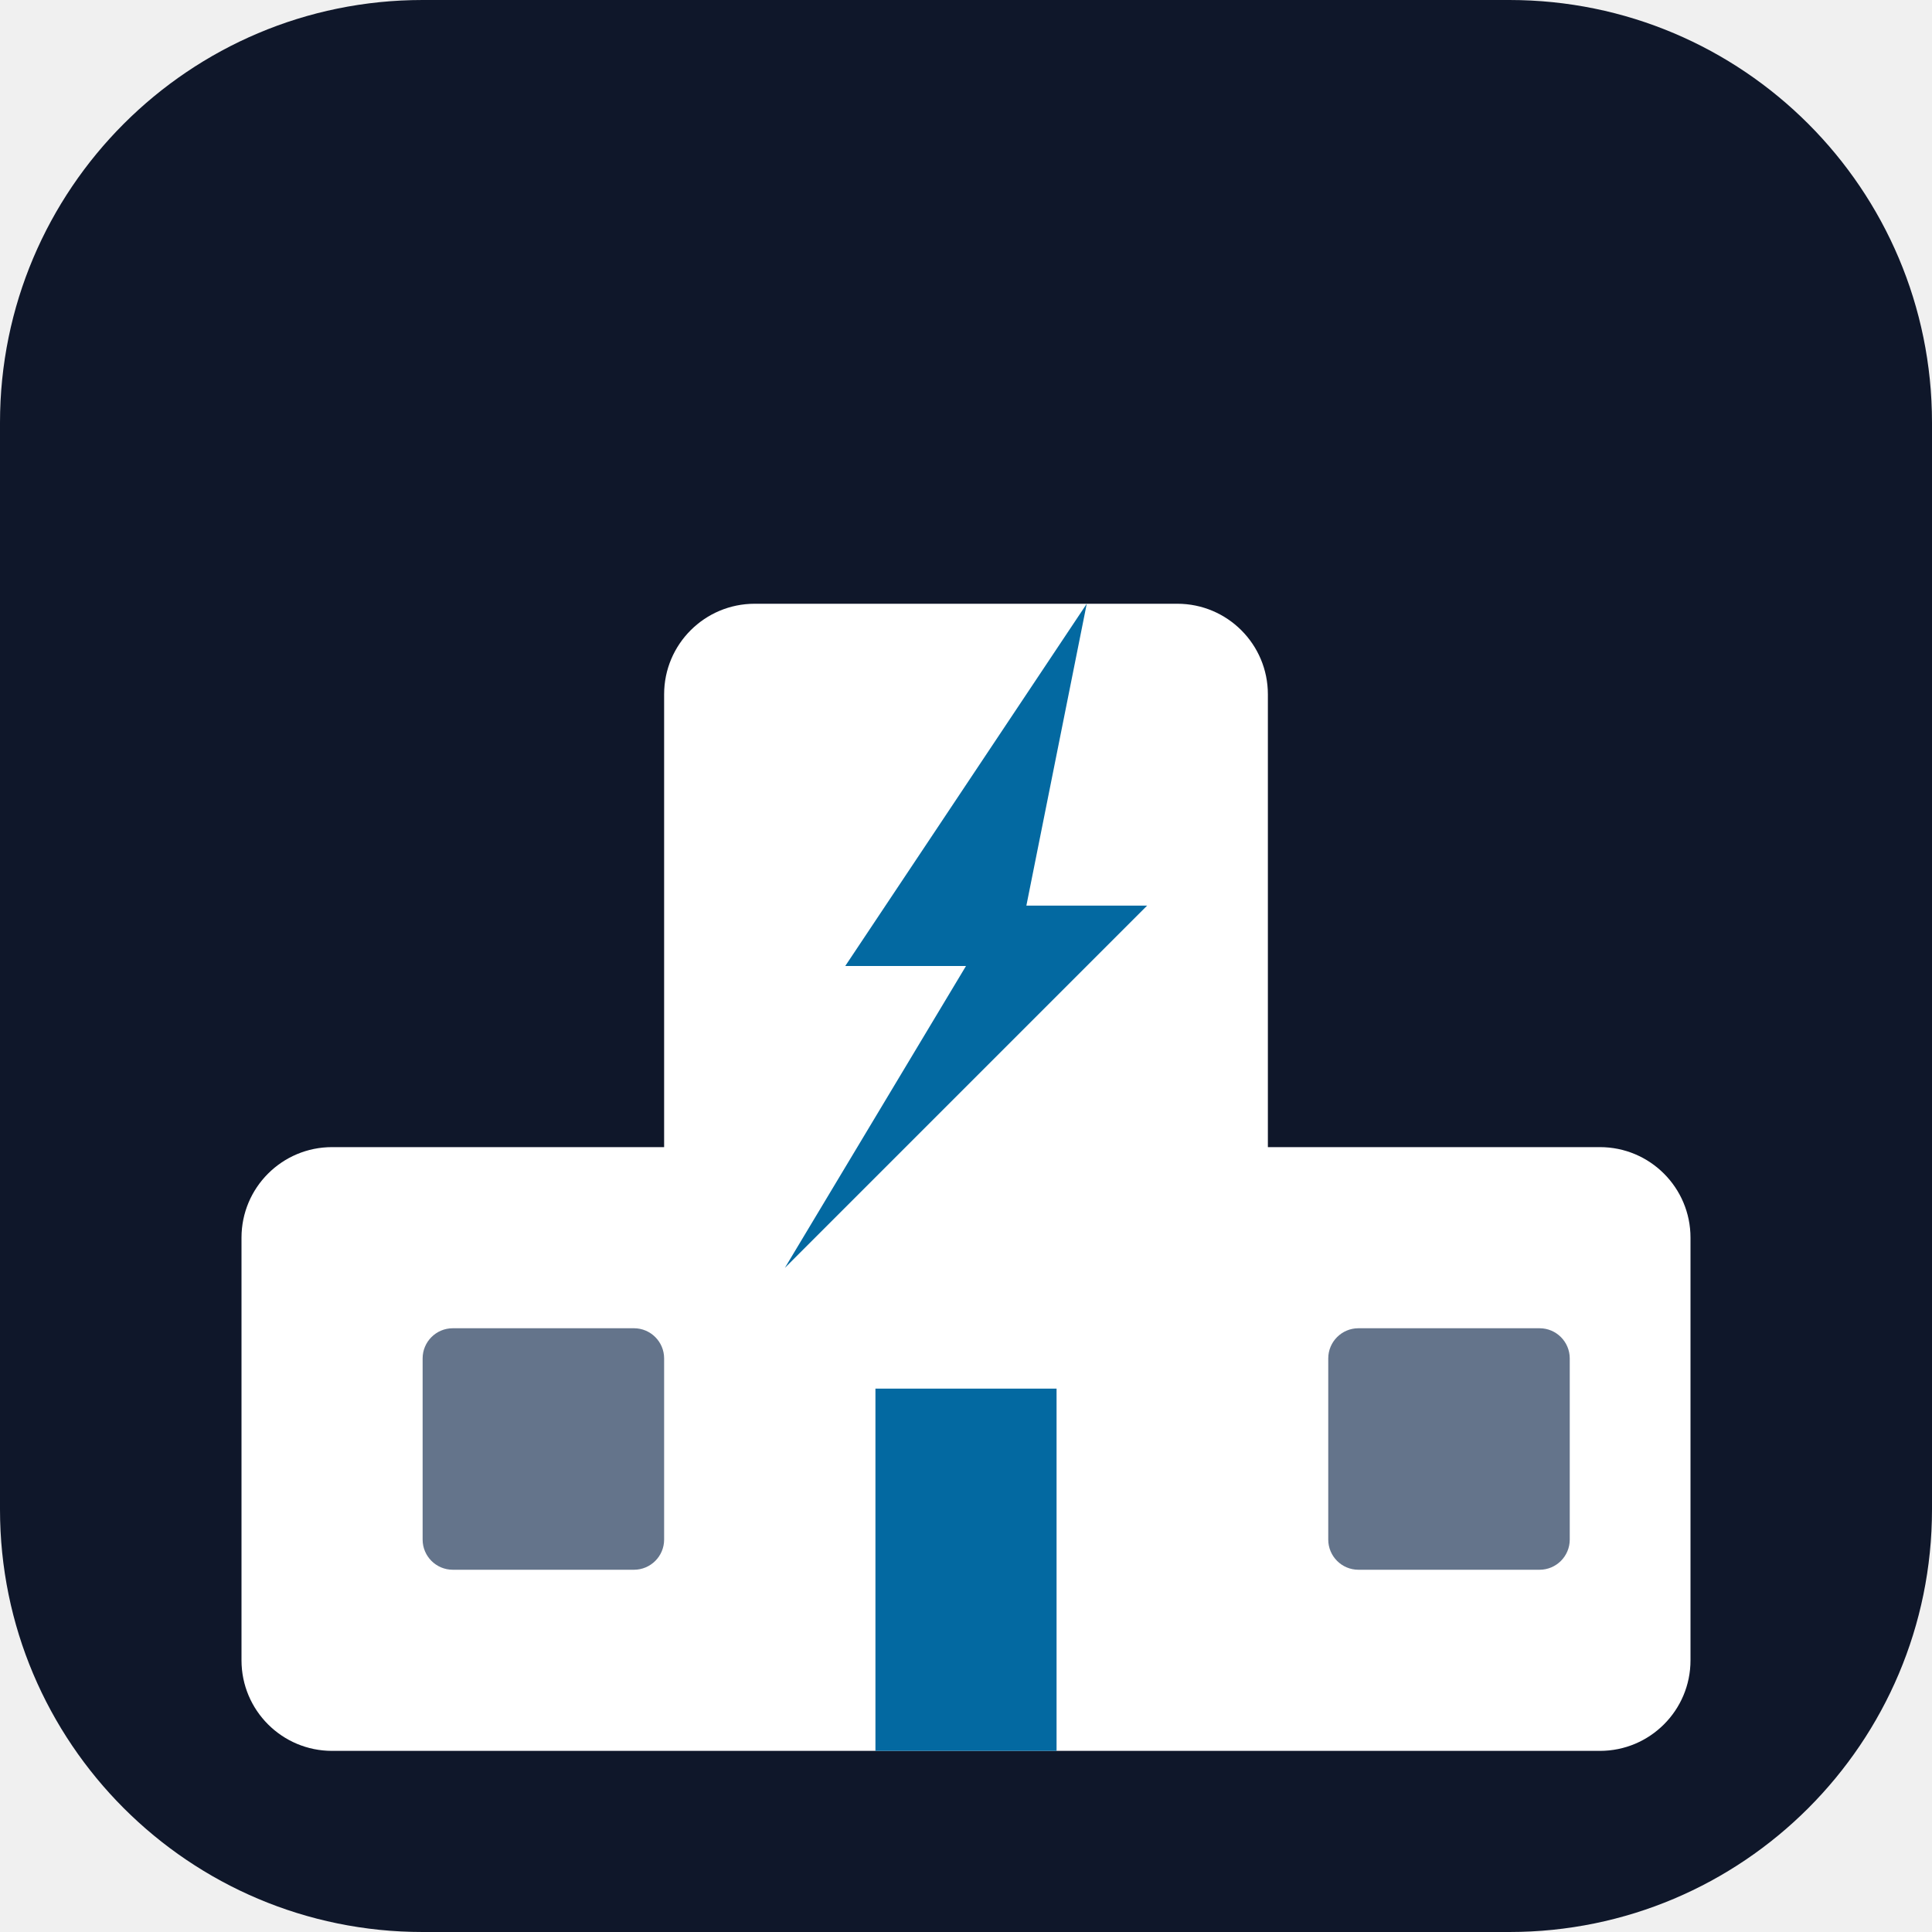
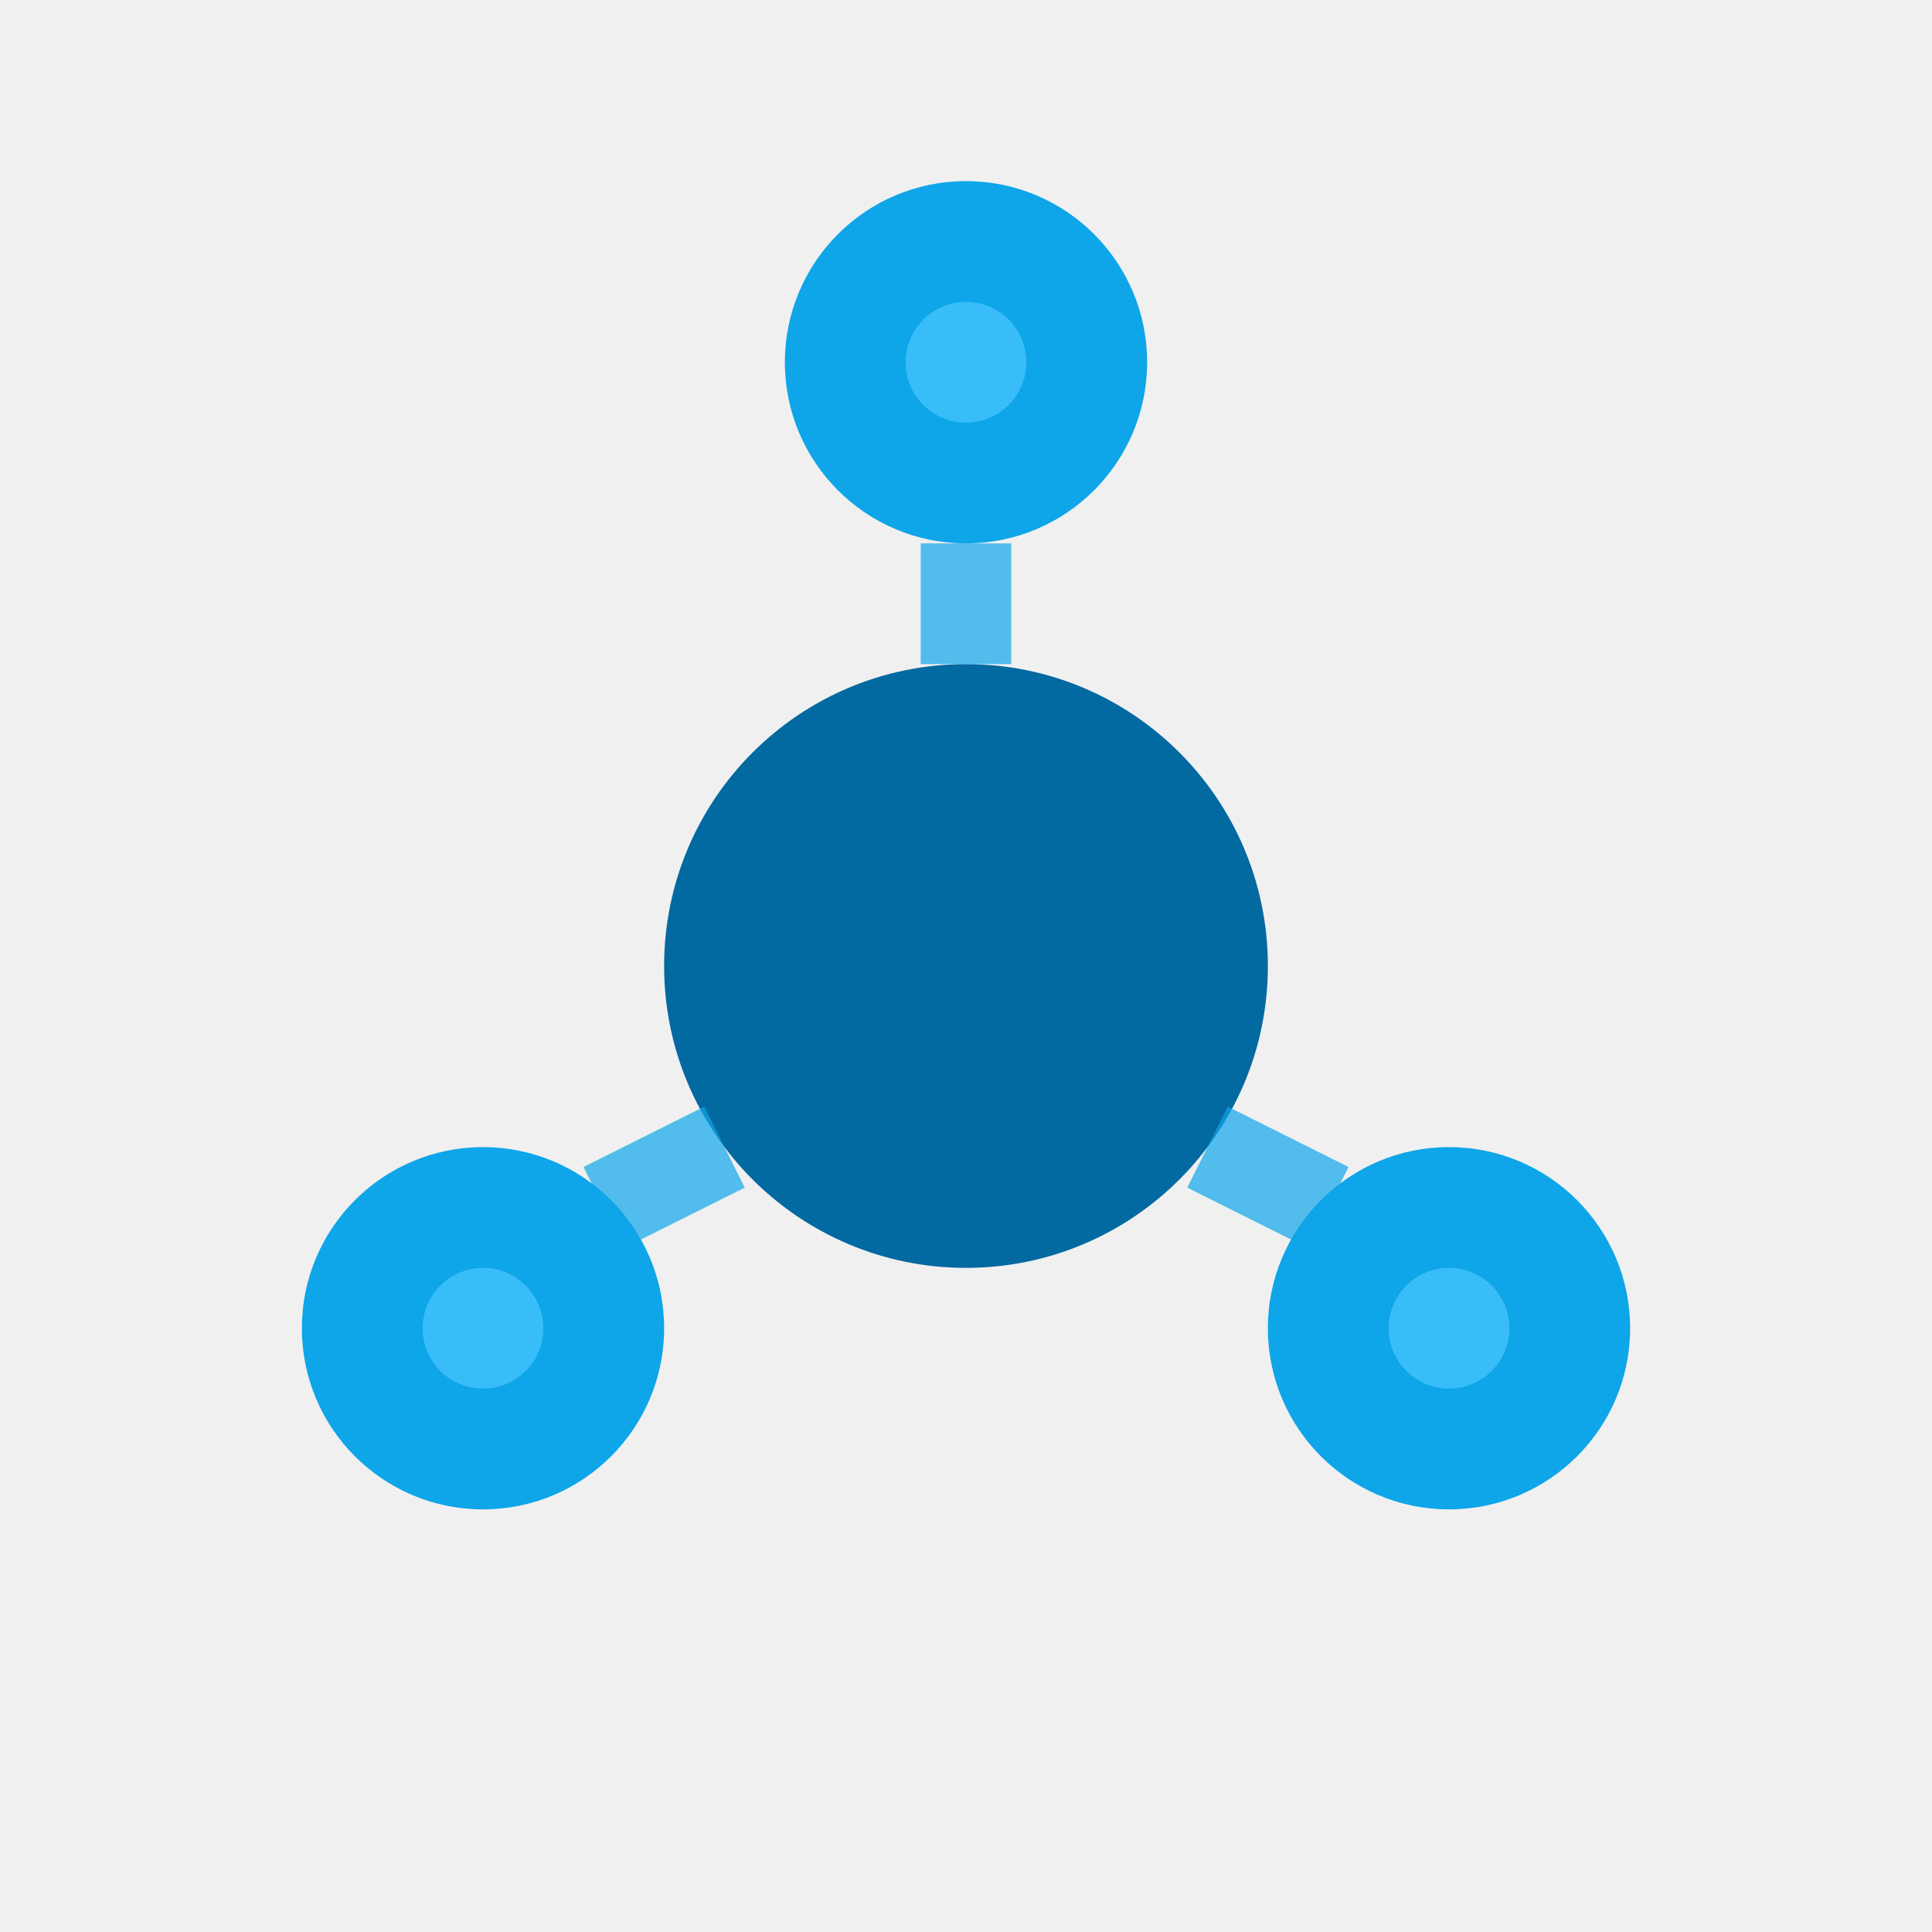
- <svg xmlns="http://www.w3.org/2000/svg" viewBox="0 0 32 32" fill="none">
-   <rect width="32" height="32" rx="7" fill="#0F172A" />
-   <rect x="4" y="19" width="24" height="10" rx="1.5" fill="white" />
-   <rect x="11" y="10" width="10" height="11" rx="1.5" fill="white" />
-   <rect x="7" y="22" width="4" height="4" rx="0.5" fill="#64748B" />
-   <rect x="22" y="22" width="4" height="4" rx="0.5" fill="#64748B" />
-   <rect x="14.5" y="23" width="3" height="6" fill="#0369A1" />
-   <path d="M 18 10 L 14 16 H 16 L 13 21 L 19 15 H 17 Z" fill="#0369A1" />
+ <svg xmlns="http://www.w3.org/2000/svg" viewBox="0 0 32 32">
+   <circle cx="16" cy="16" r="5" fill="#0369A1" />
+   <circle cx="16" cy="6" r="3" fill="#0EA5E9" />
+   <circle cx="24" cy="22" r="3" fill="#0EA5E9" />
+   <circle cx="8" cy="22" r="3" fill="#0EA5E9" />
+   <line x1="16" y1="11" x2="16" y2="9" stroke="#0EA5E9" stroke-width="1.5" opacity="0.7" />
+   <line x1="20" y1="19" x2="22" y2="20" stroke="#0EA5E9" stroke-width="1.5" opacity="0.7" />
+   <line x1="12" y1="19" x2="10" y2="20" stroke="#0EA5E9" stroke-width="1.5" opacity="0.7" />
+   <circle cx="16" cy="6" r="1" fill="#38BDF8" />
+   <circle cx="24" cy="22" r="1" fill="#38BDF8" />
+   <circle cx="8" cy="22" r="1" fill="#38BDF8" />
</svg>
